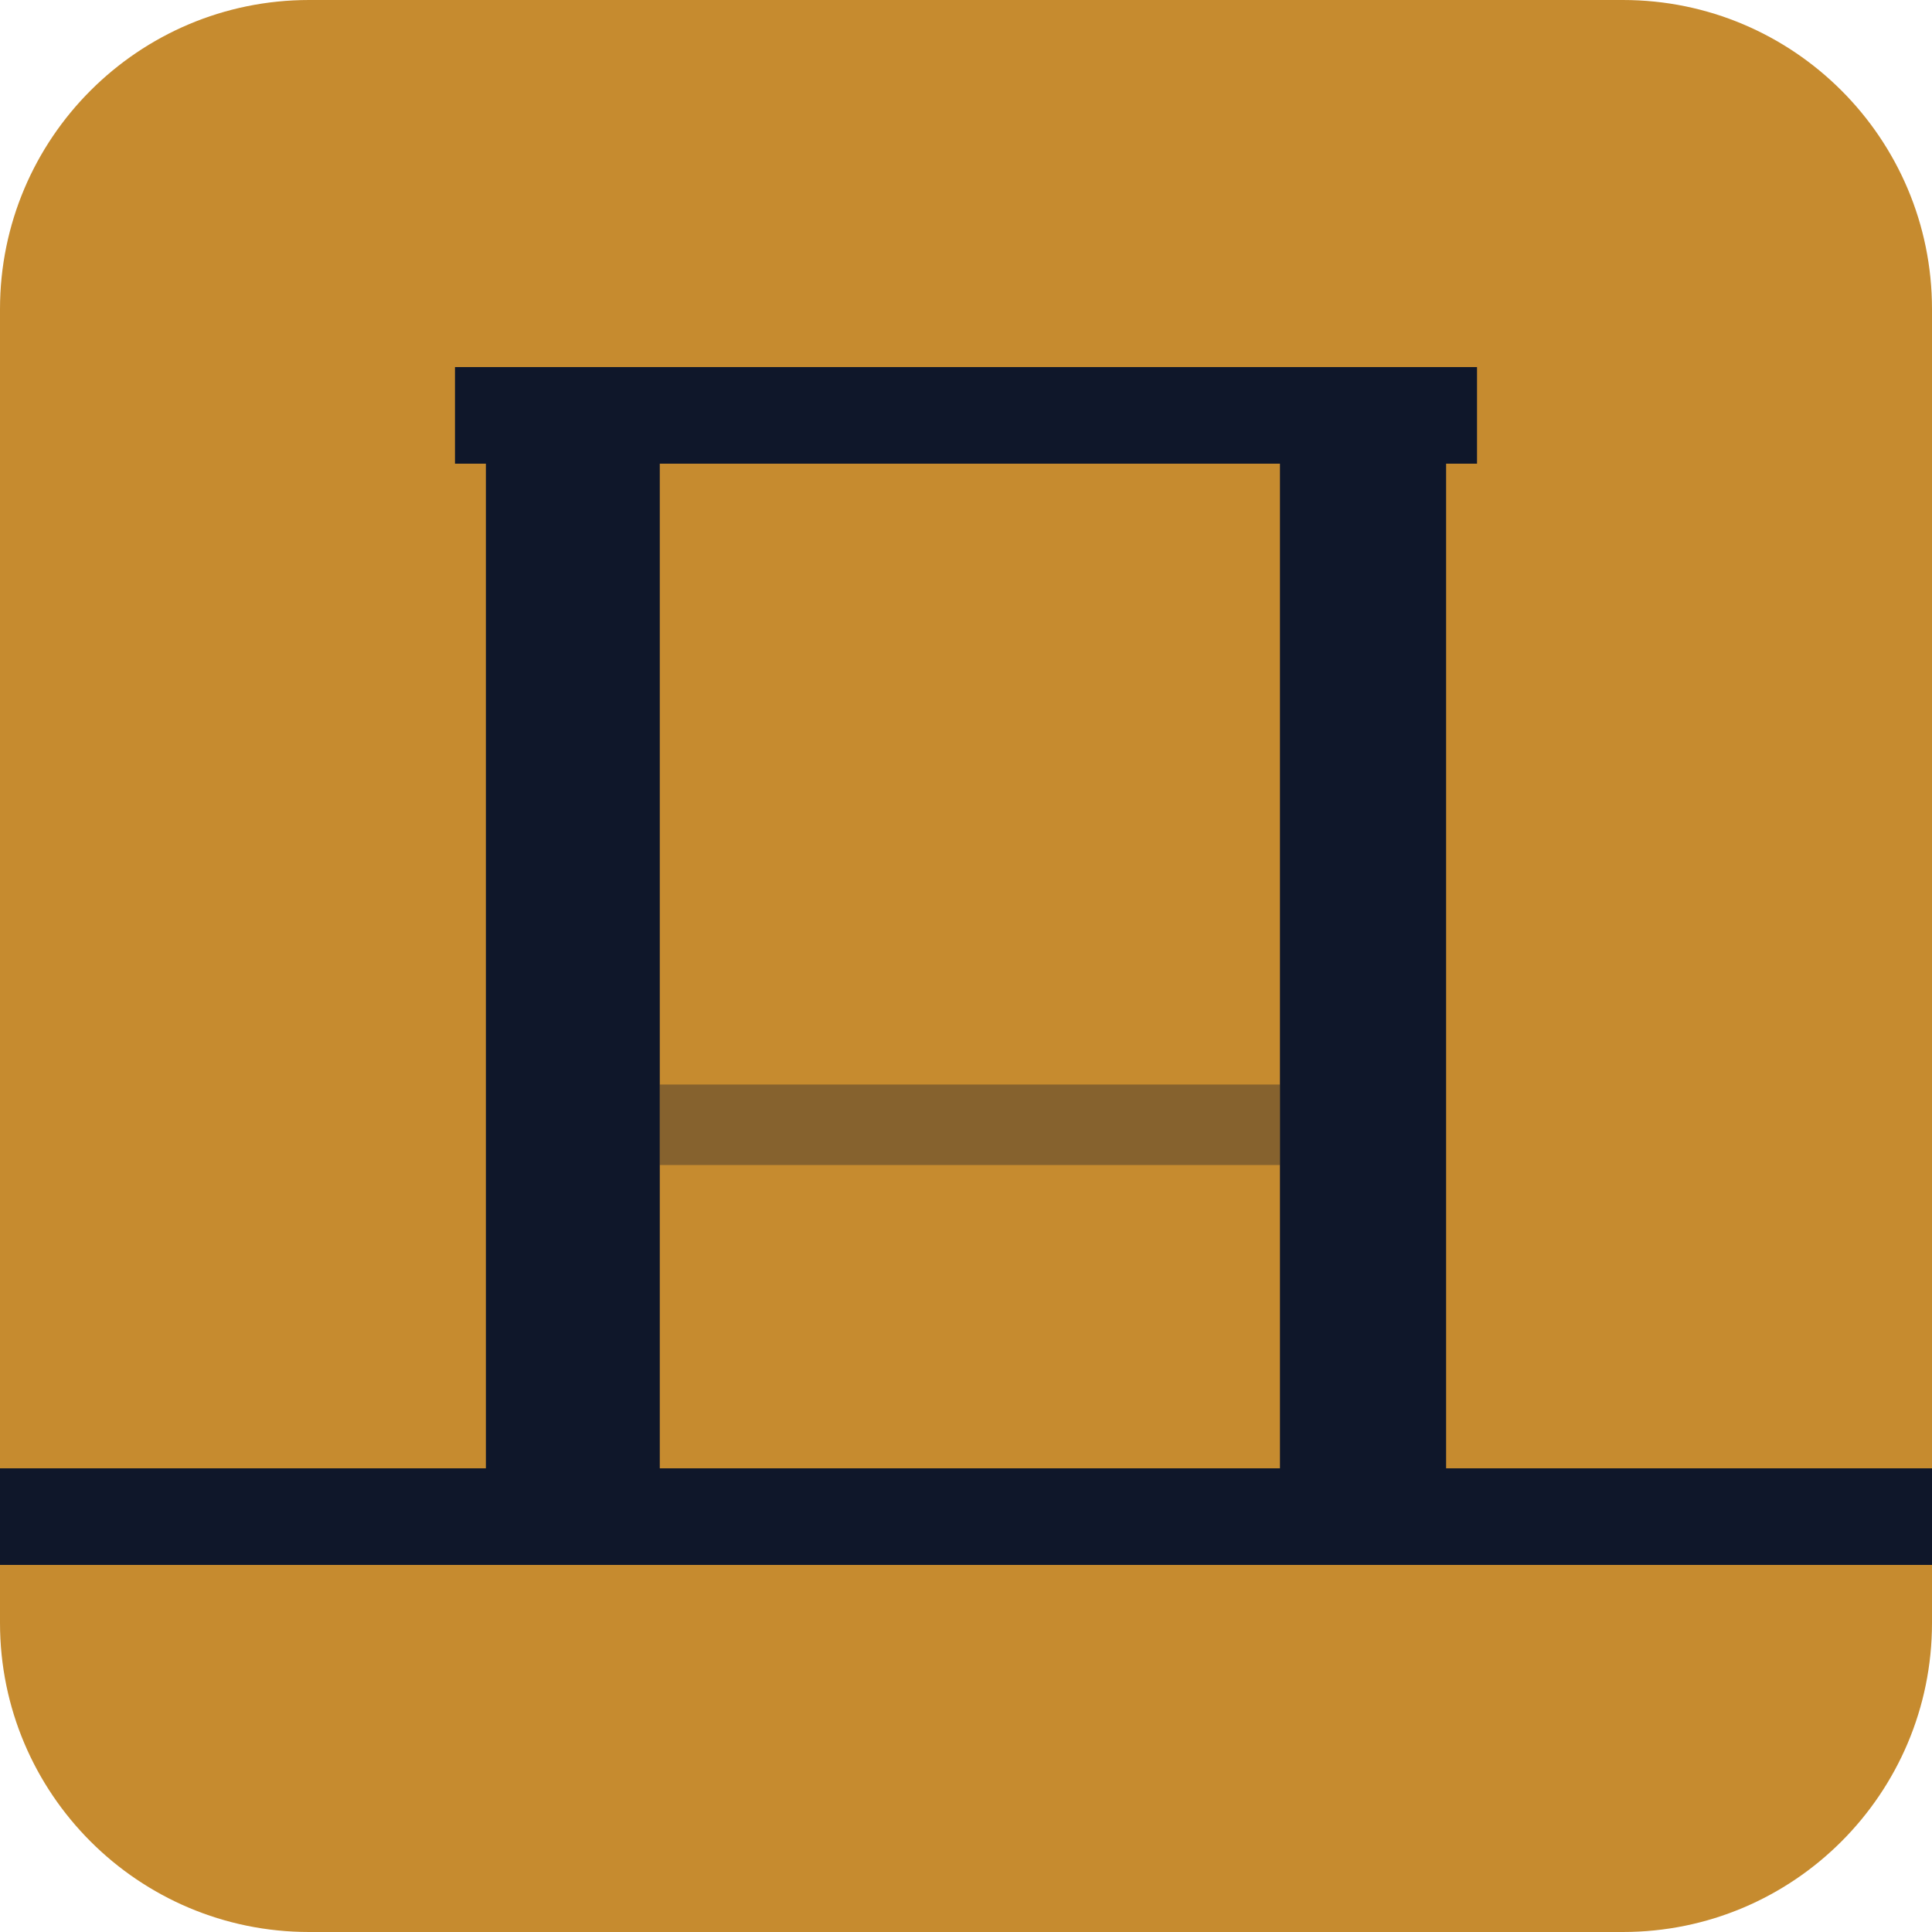
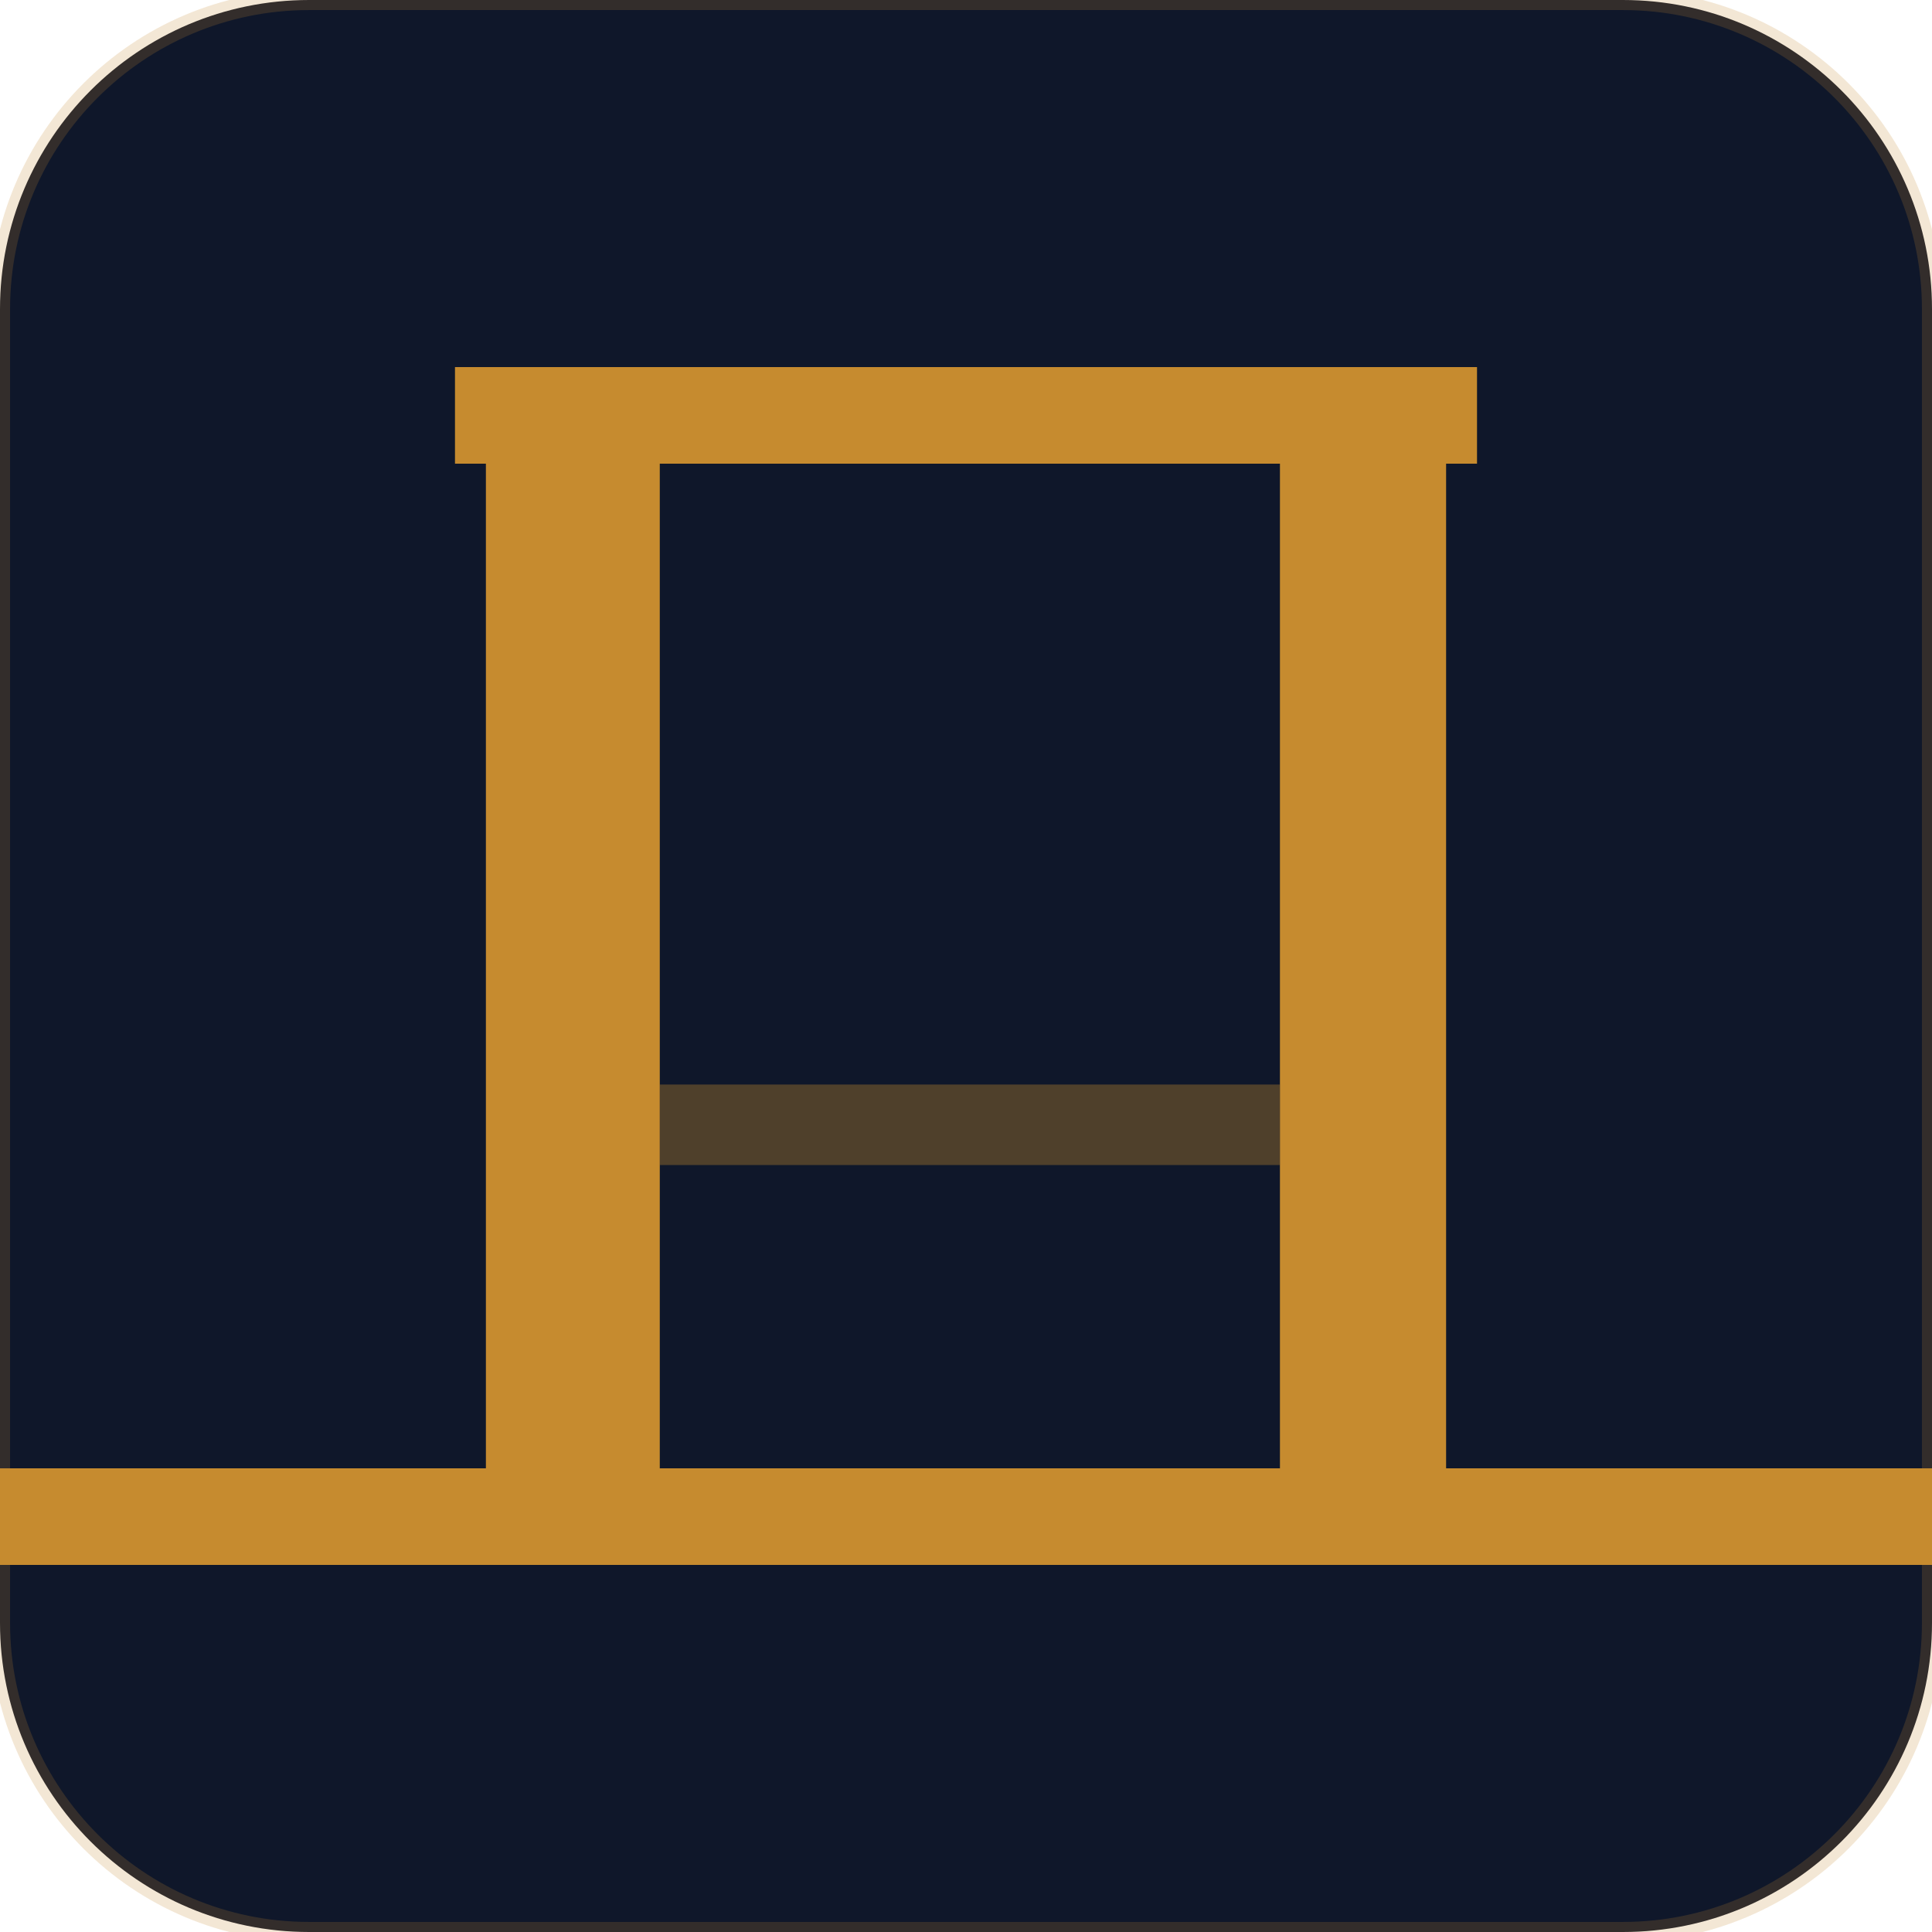
<svg xmlns="http://www.w3.org/2000/svg" width="48" height="48" viewBox="0 0 48 48">
-   <rect width="48" height="48" rx="7.68" fill="#c68b2f" />
-   <rect x="11.304" y="9.12" width="25.392" height="2.4" fill="#0f172a" />
-   <rect x="12.072" y="11.52" width="4.32" height="24.96" fill="#0f172a" />
-   <rect x="31.8" y="11.52" width="4.128" height="24.96" fill="#0f172a" />
-   <rect x="16.392" y="26.945" width="15.408" height="2" fill="#0f172a" opacity="0.35" />
-   <rect x="0" y="36.48" width="48" height="2.4" fill="#0f172a" />
+   <rect width="48" height="48" rx="7.68" fill="#0f172a" stroke="rgba(198,139,47,0.2)" stroke-width="0.5" />
+   <rect x="11.304" y="9.12" width="25.392" height="2.4" fill="#c68b2f" />
+   <rect x="12.072" y="11.52" width="4.32" height="24.96" fill="#c68b2f" />
+   <rect x="31.8" y="11.52" width="4.128" height="24.96" fill="#c68b2f" />
+   <rect x="16.392" y="26.945" width="15.408" height="2" fill="#c68b2f" opacity="0.35" />
+   <rect x="0" y="36.48" width="48" height="2.4" fill="#c68b2f" />
</svg>
